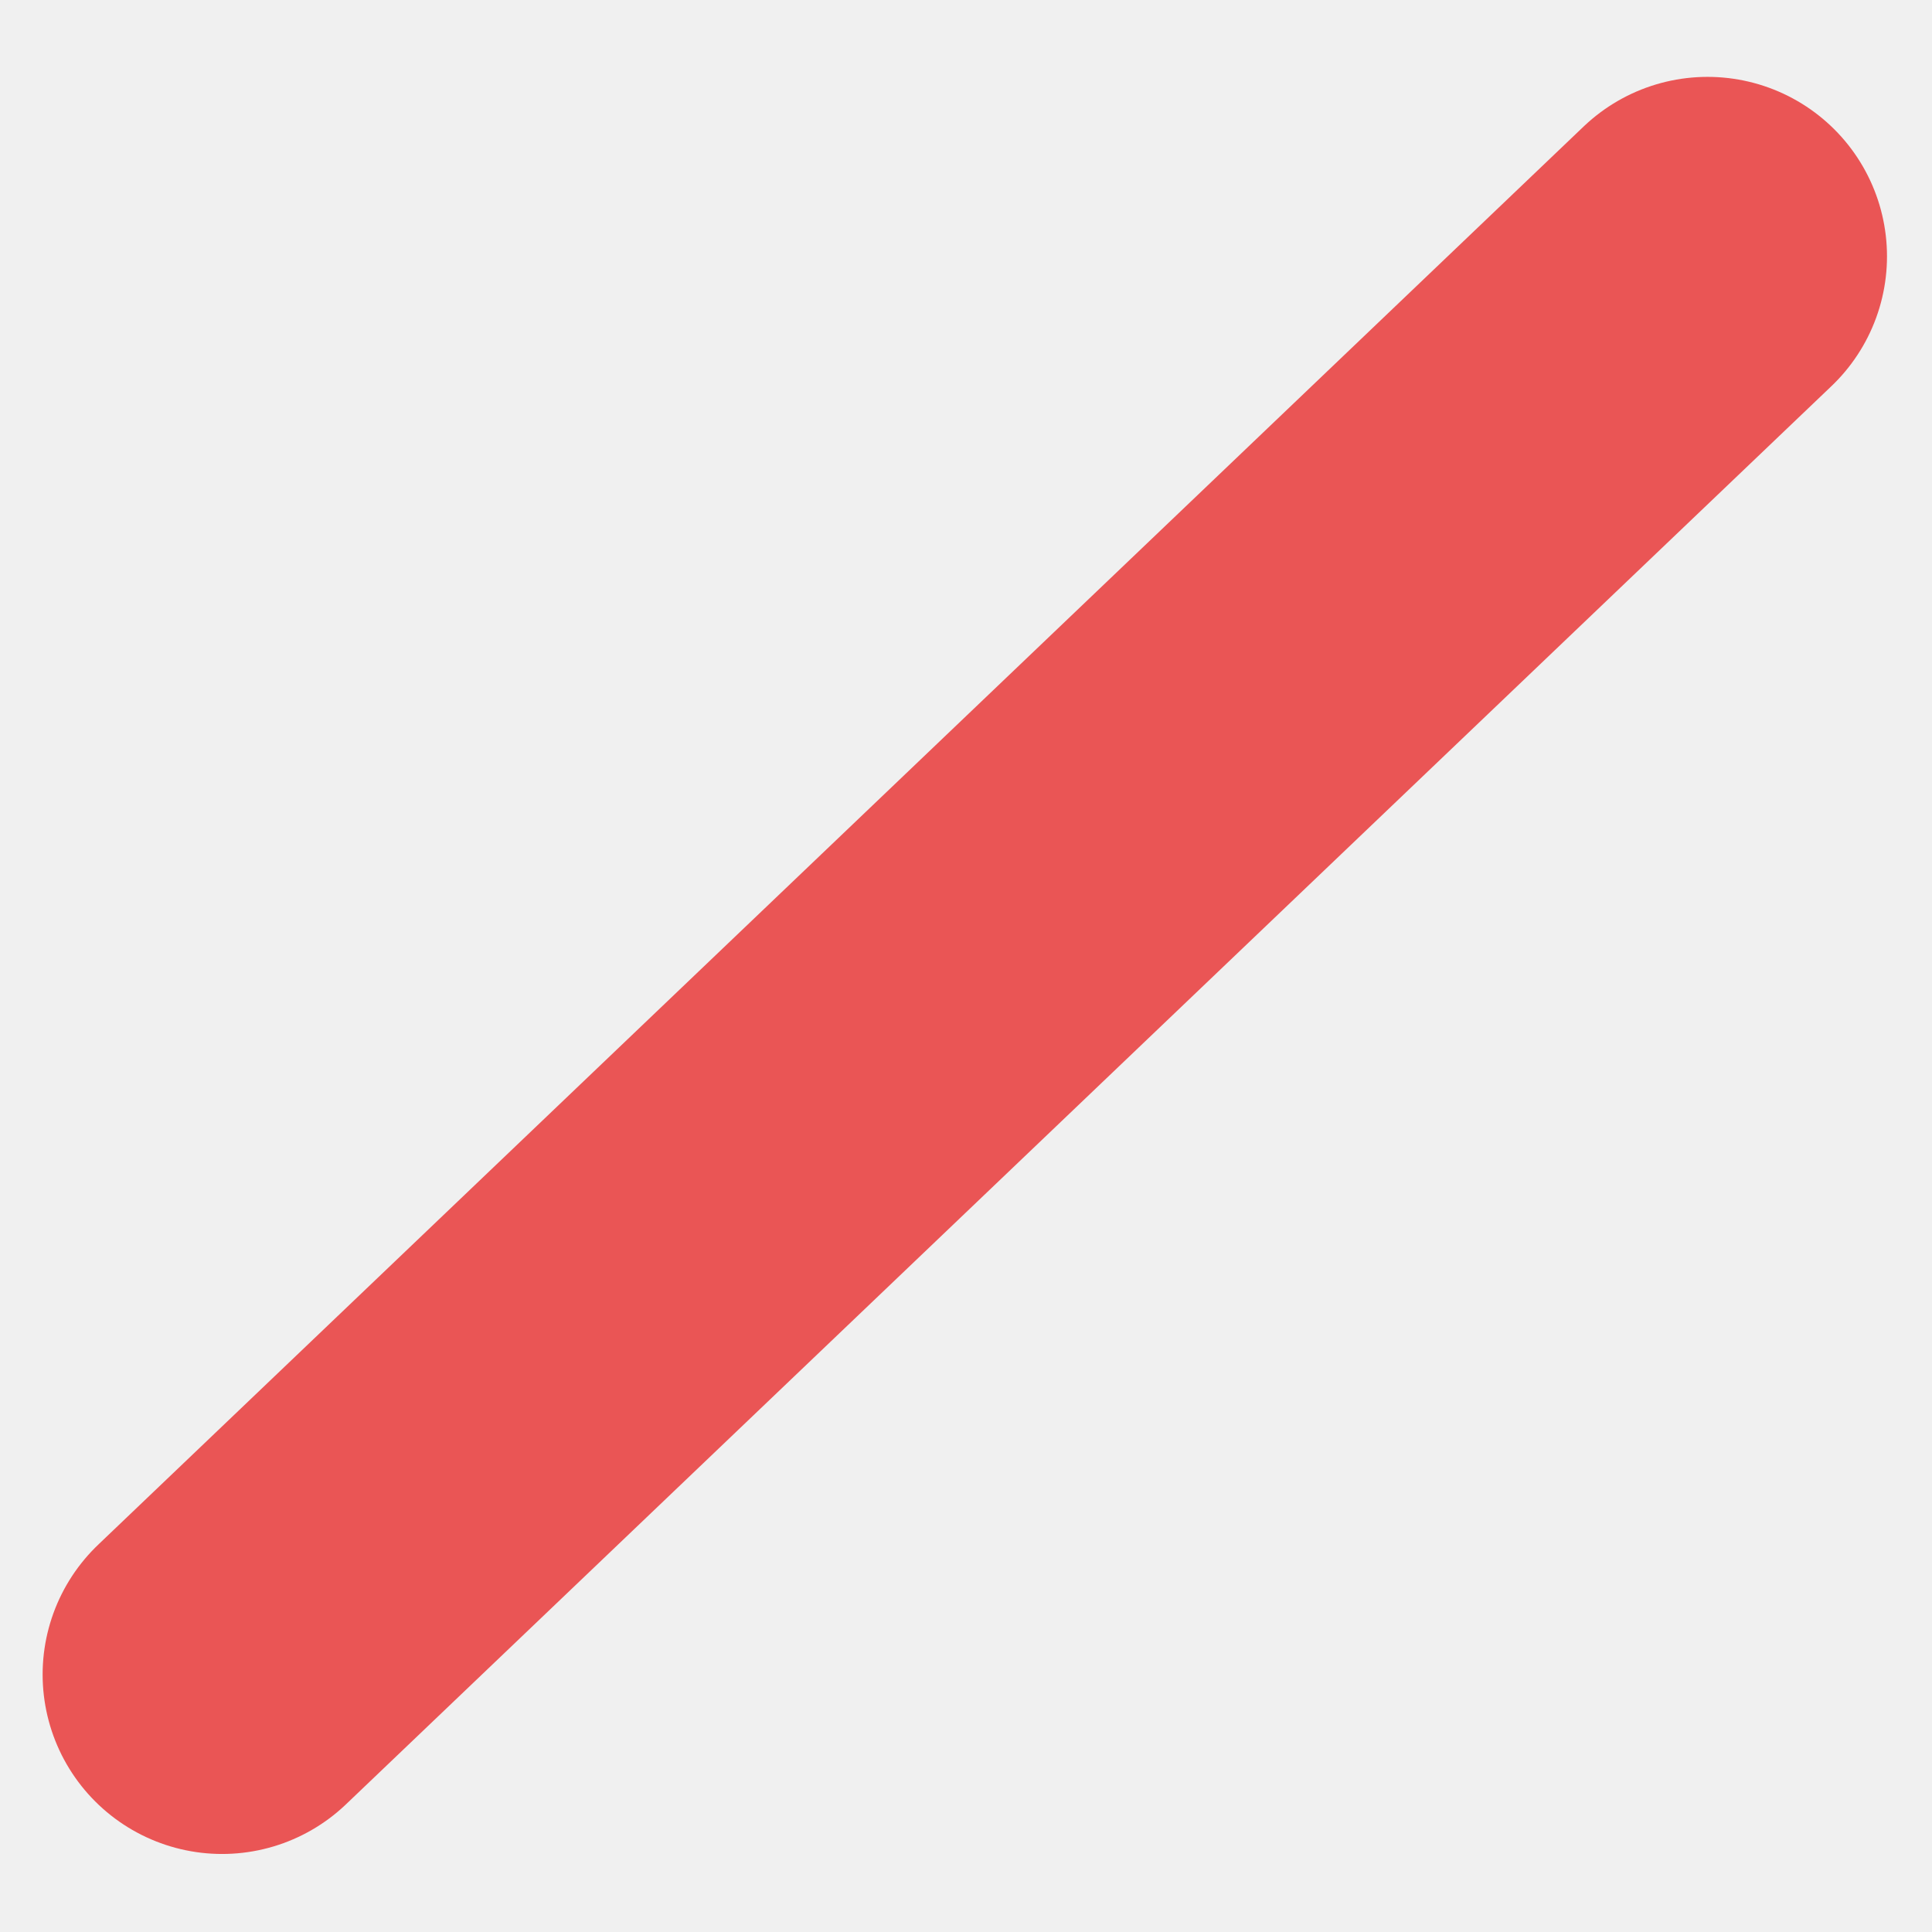
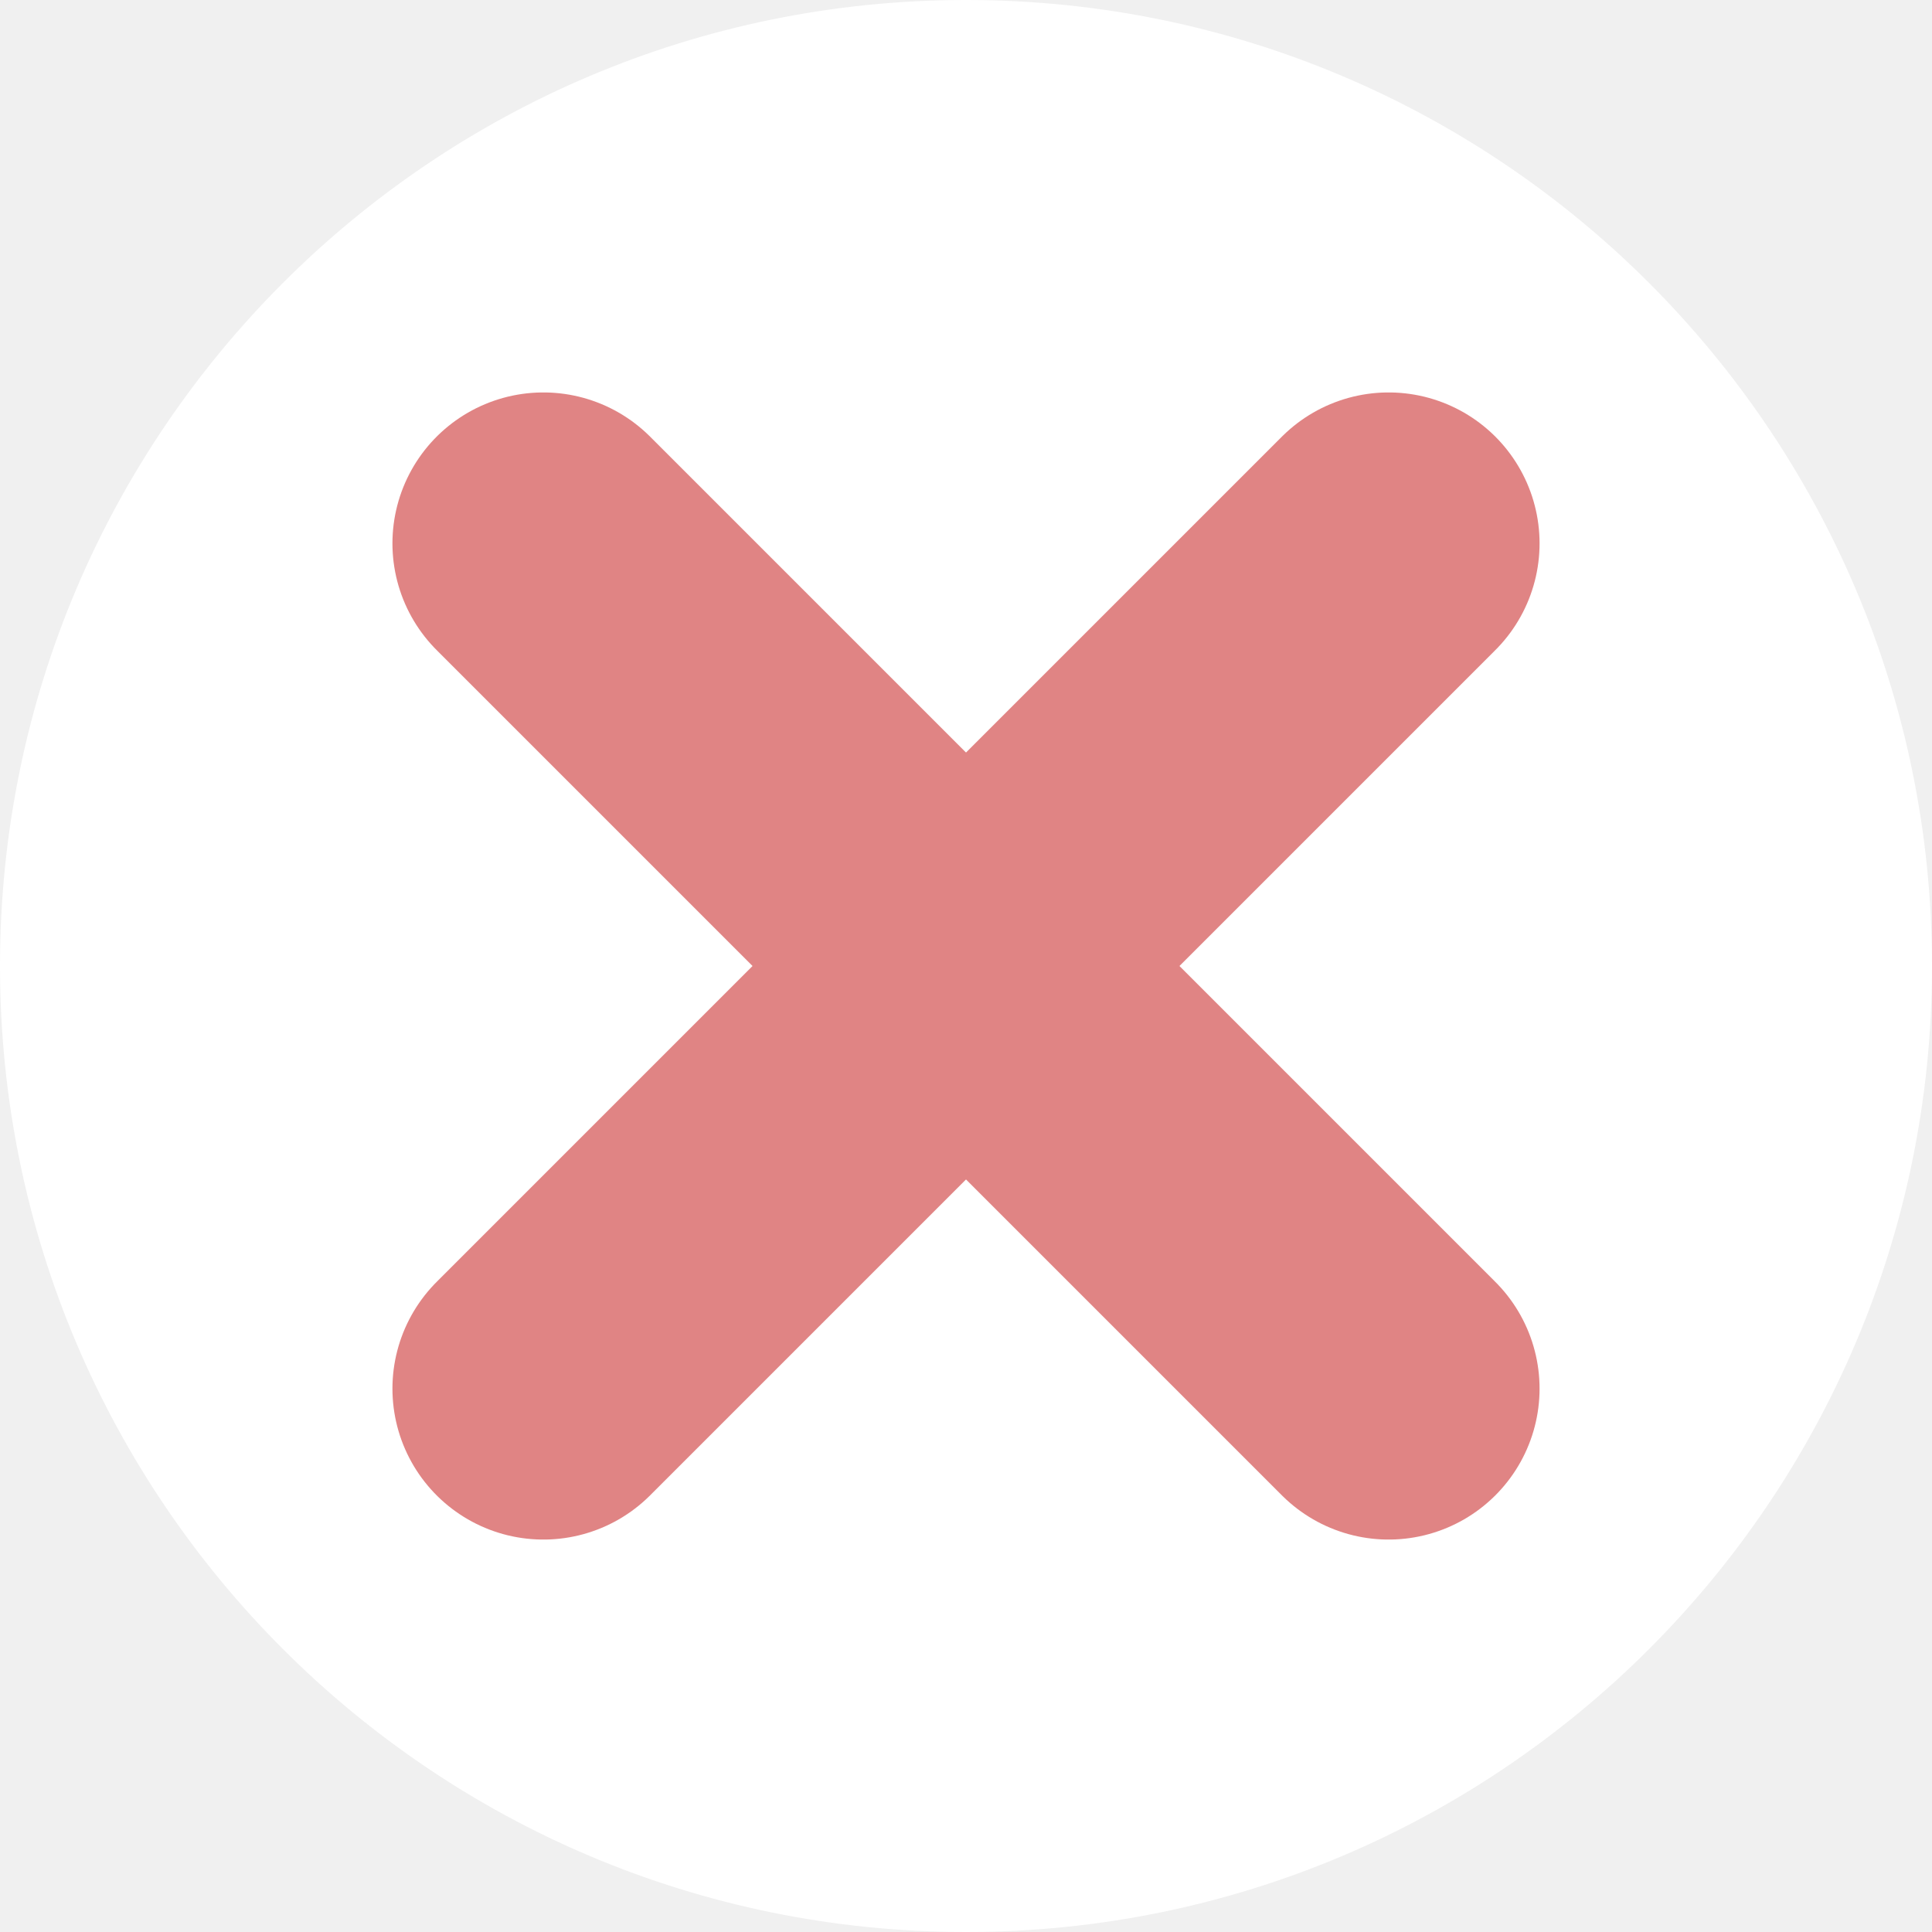
- <svg xmlns="http://www.w3.org/2000/svg" viewBox="205.456 -119.104 538.305 538.305">
-   <defs />
-   <path style="stroke-linecap: round; stroke-linejoin: round; fill-rule: nonzero; fill: none; stroke-width: 100px; paint-order: fill; stroke: rgb(234, 85, 85);" d="M 267.332 347.46 L 681.221 -47.685" />
-   <path style="stroke-linecap: round; stroke-linejoin: round; fill-rule: nonzero; fill: none; stroke-width: 100px; paint-order: fill; transform-box: fill-box; transform-origin: 50% 50%; stroke: rgb(234, 85, 85);" d="M 267.483 -47.487 L 681.372 347.658" transform="matrix(-1, 0, 0, -1, -0.000061, 0.000001)" />
+ <svg xmlns="http://www.w3.org/2000/svg" width="32" height="32" viewBox="0 0 32 32" fill="none">
+   <rect width="32" height="32" rx="16" fill="white" />
+   <path d="M9 23L23 9" stroke="#E08484" stroke-width="5" stroke-linecap="round" stroke-linejoin="round" />
+   <path d="M9 9L23 23" stroke="#E08484" stroke-width="5" stroke-linecap="round" stroke-linejoin="round" />
</svg>
